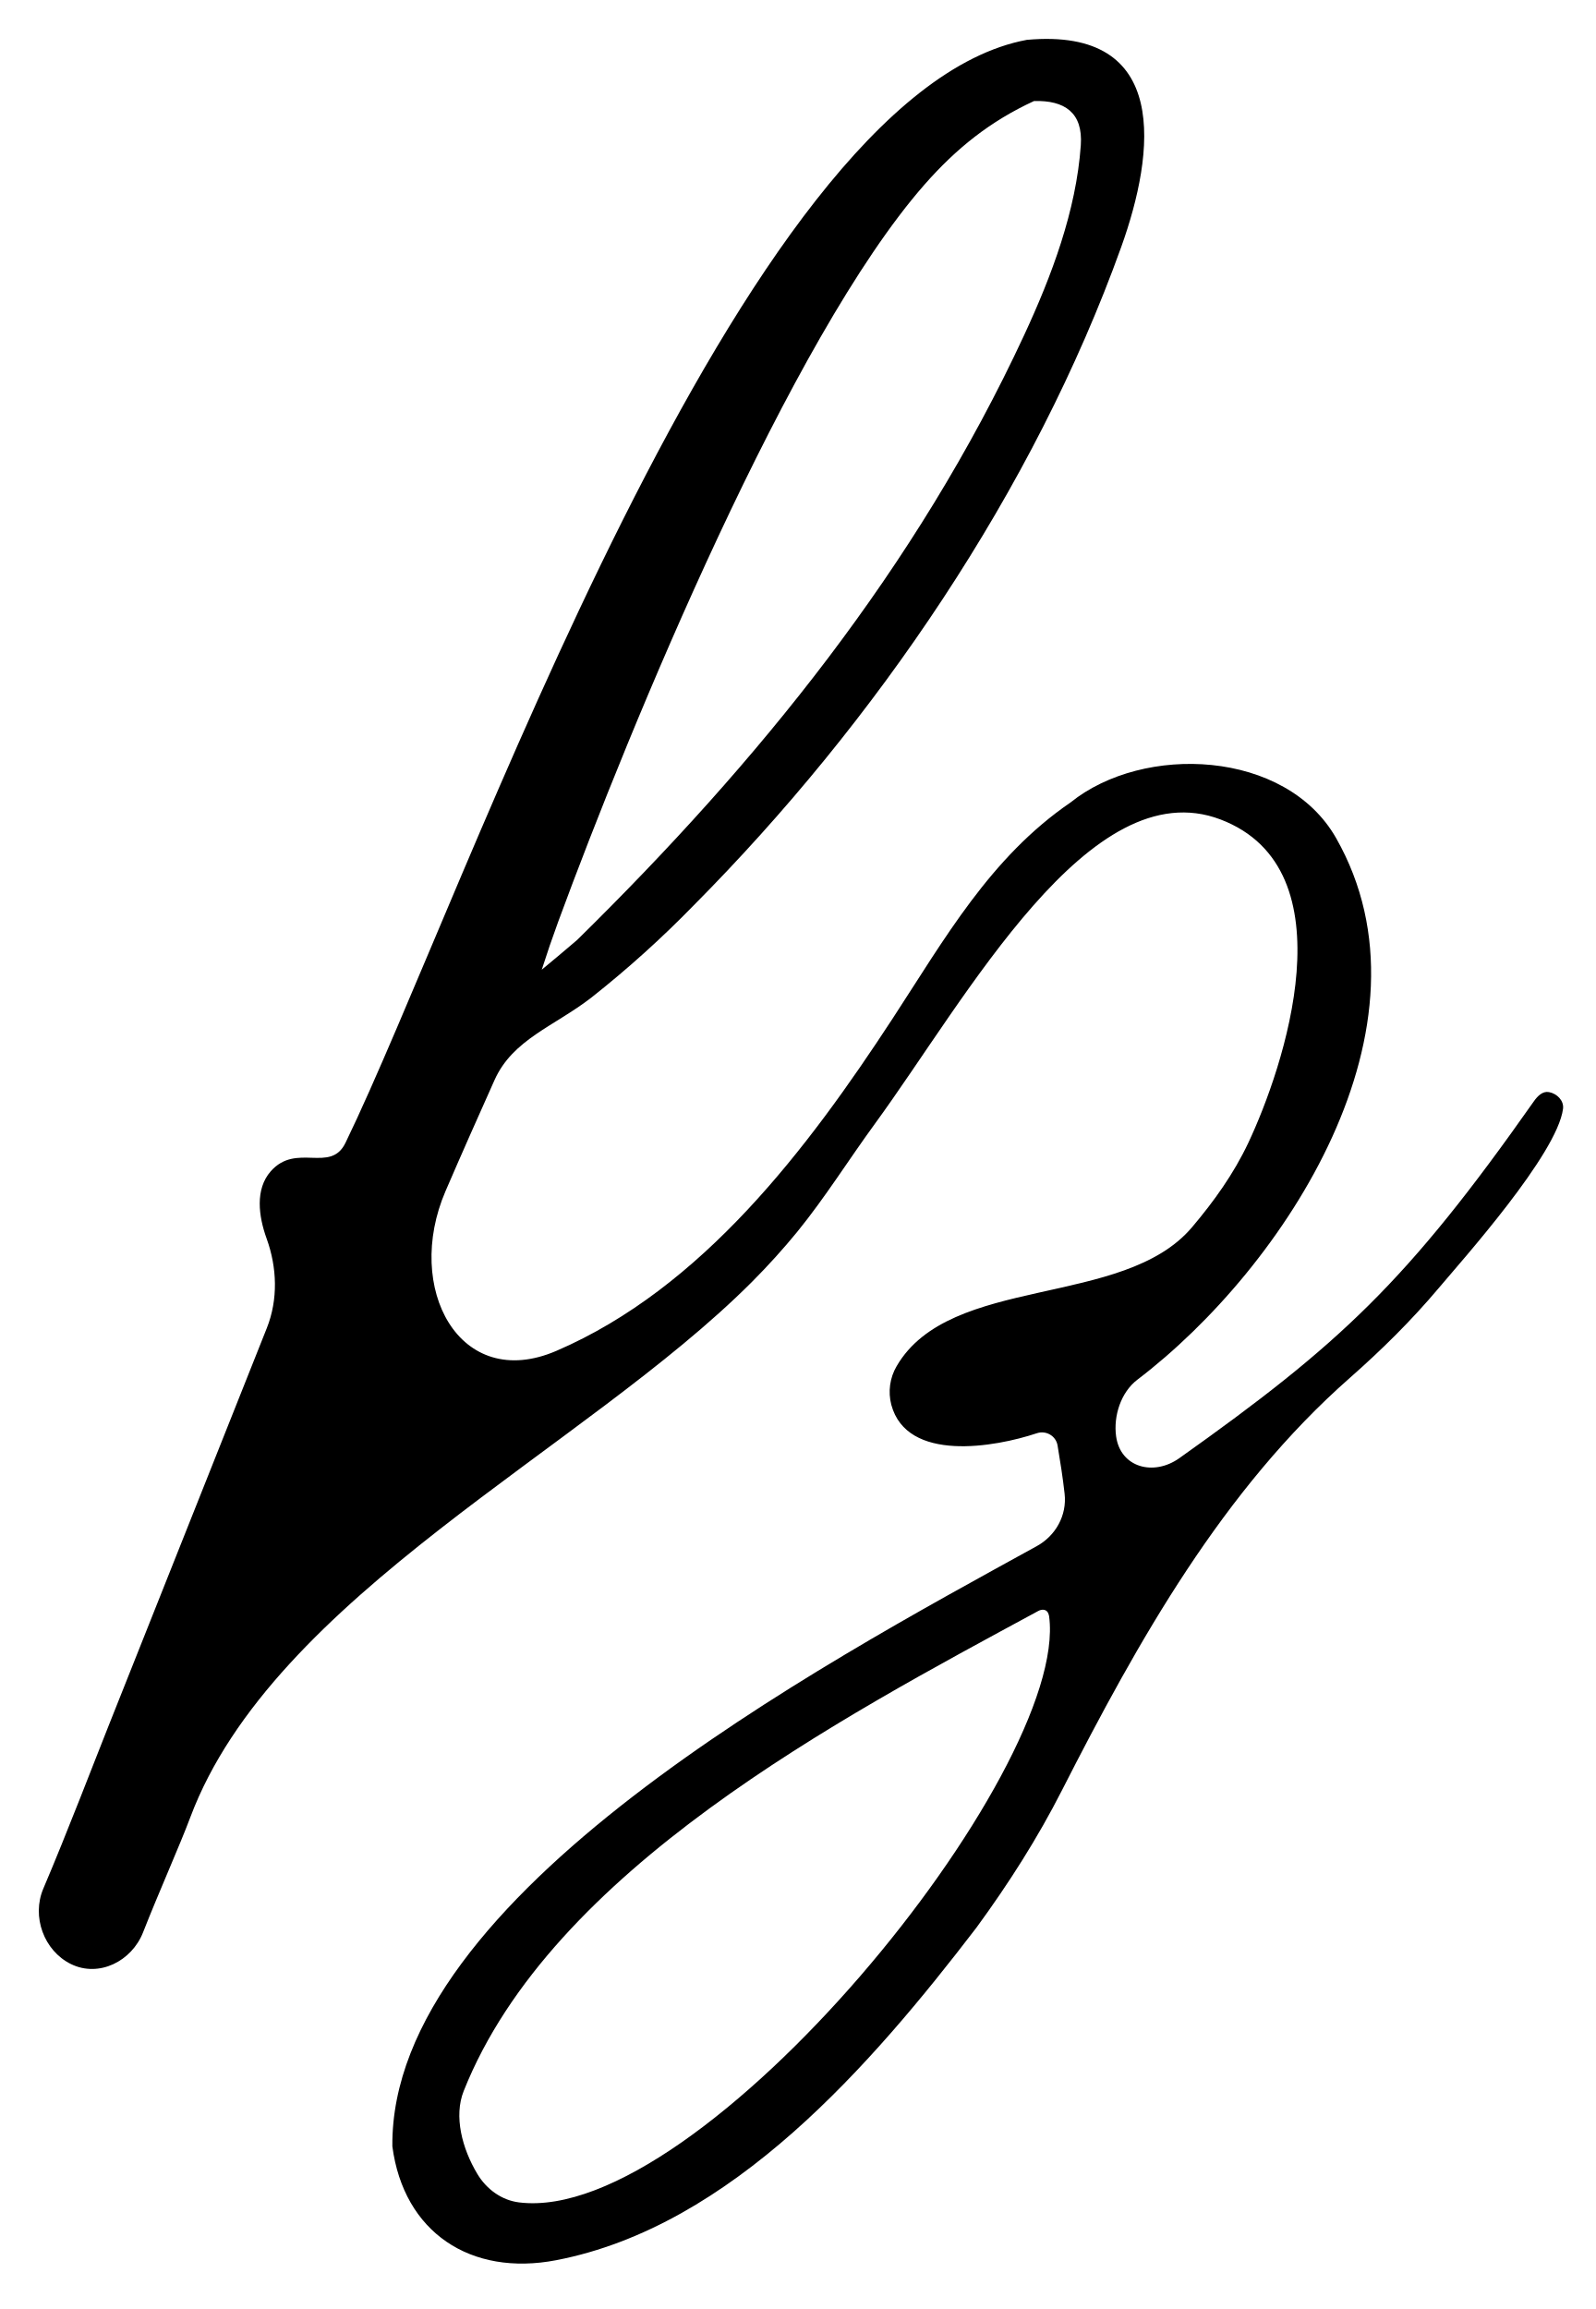
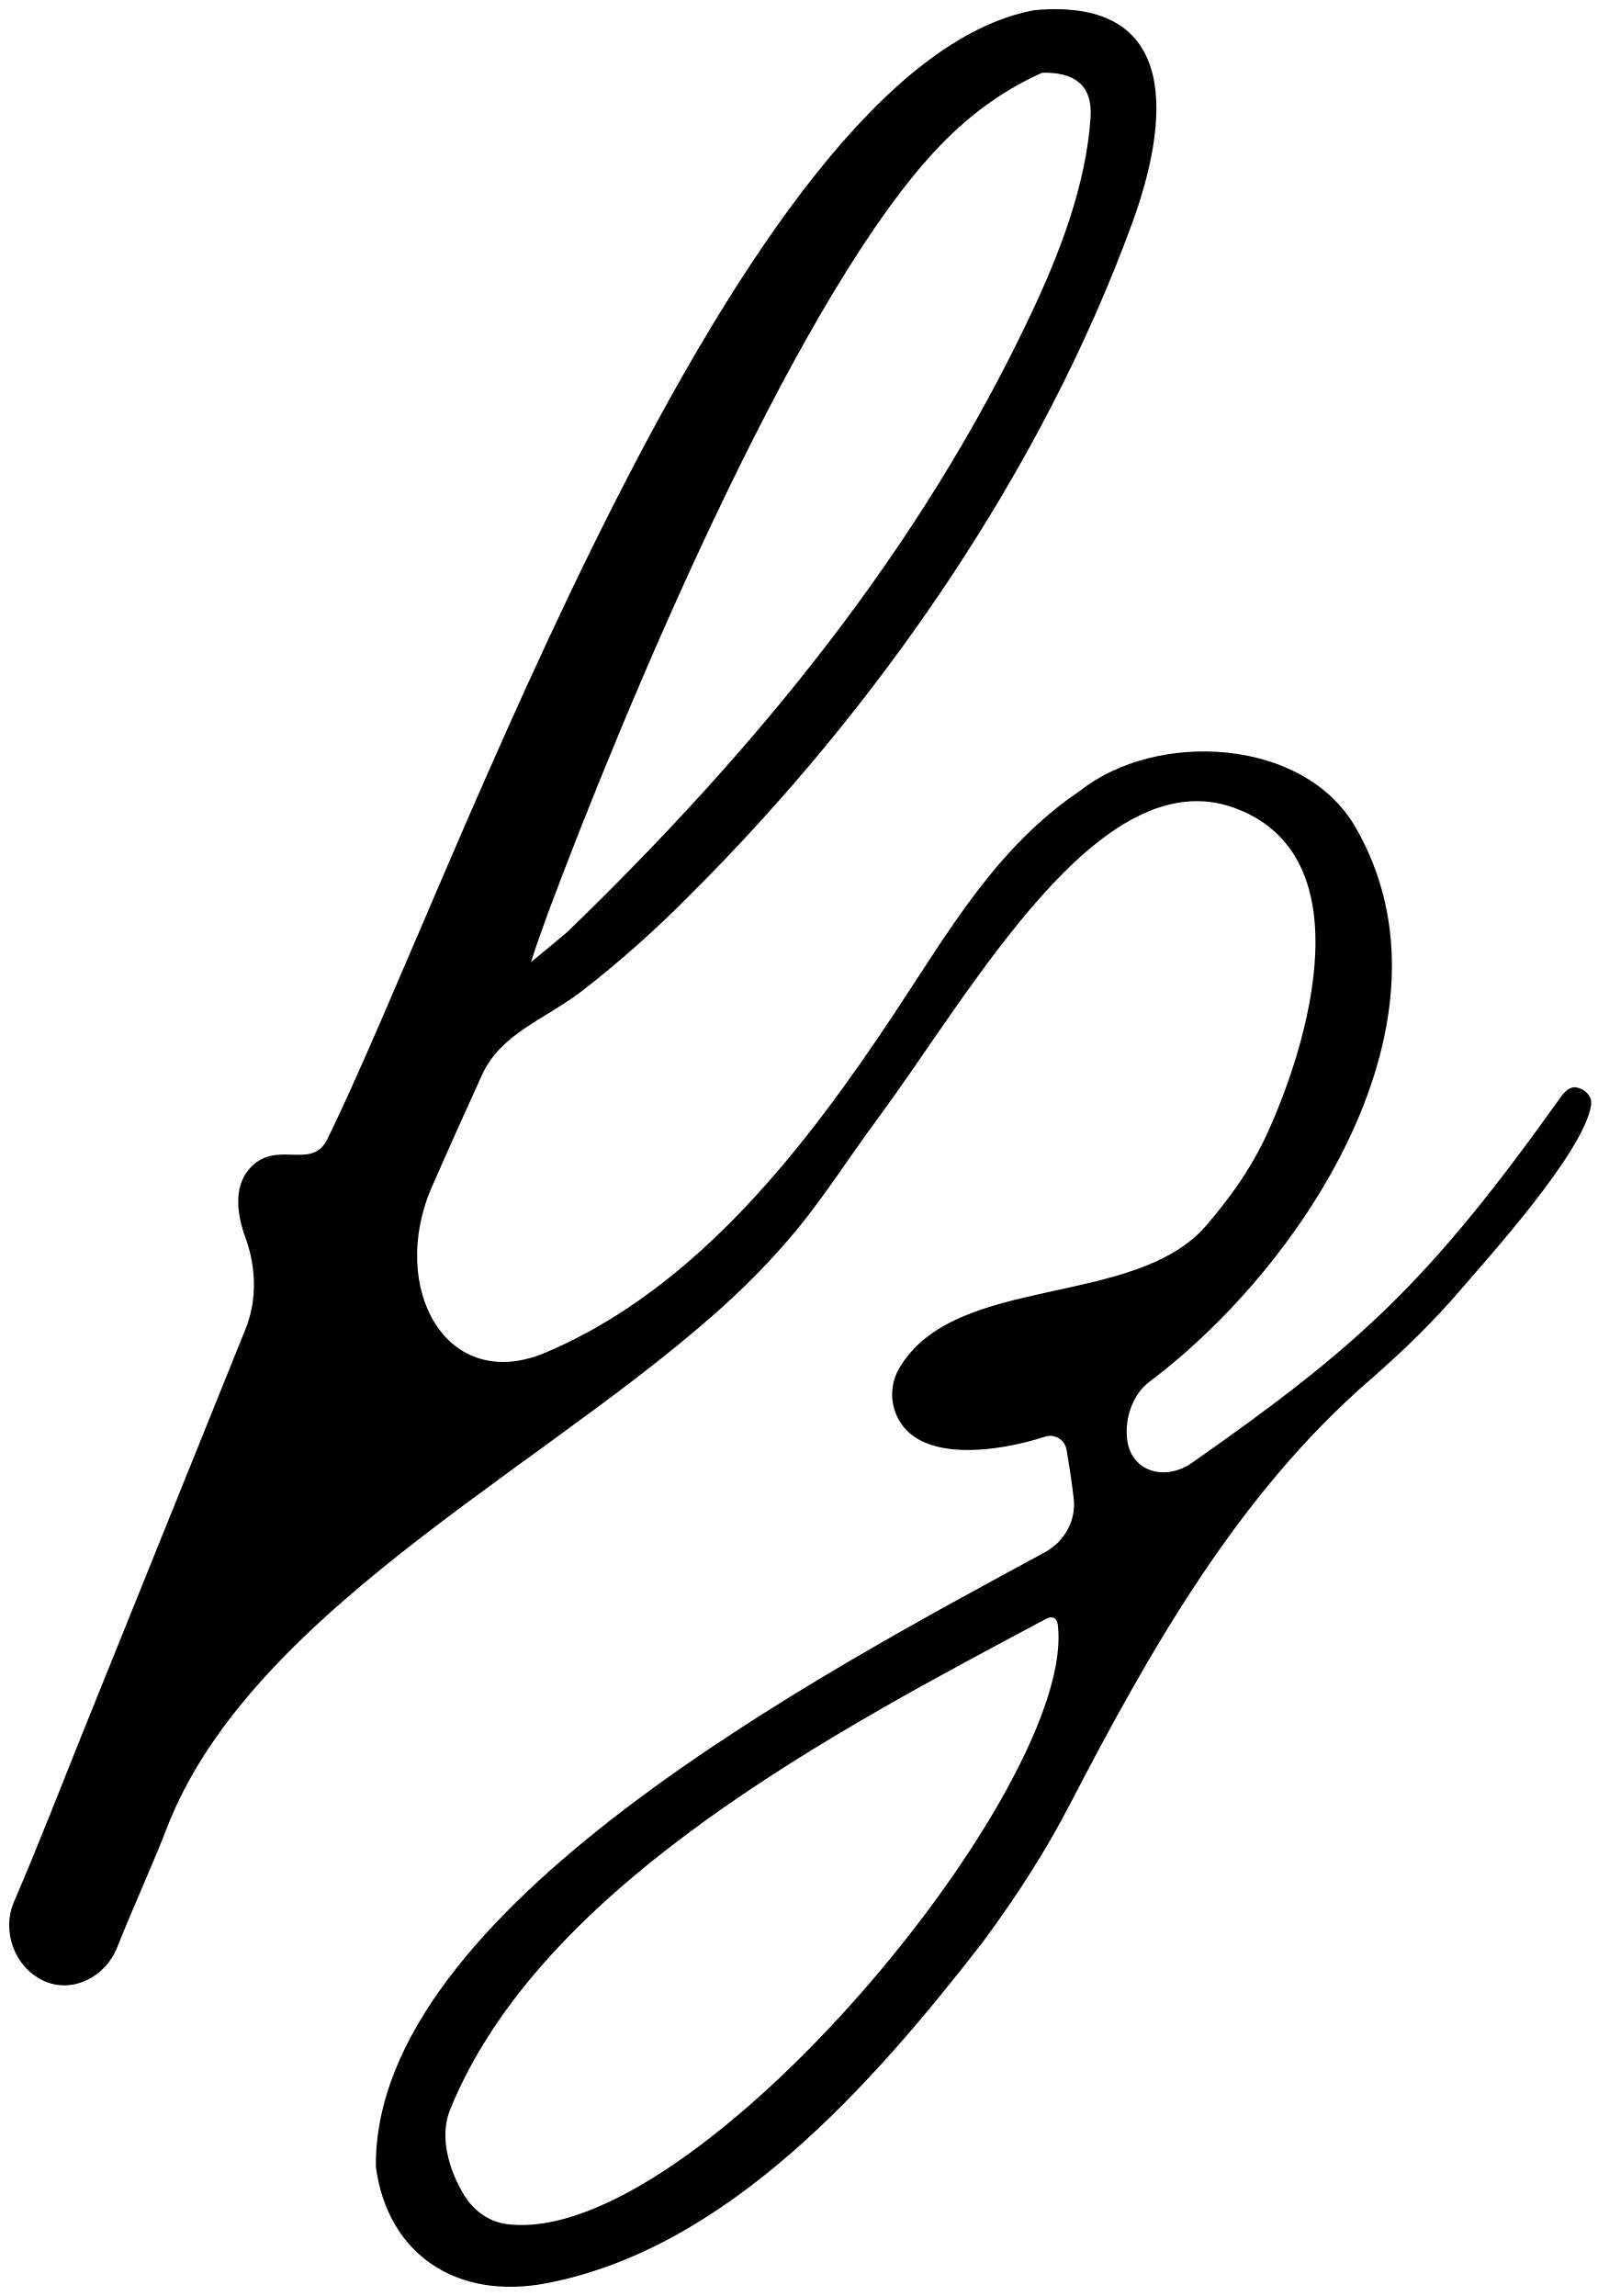
- <svg xmlns="http://www.w3.org/2000/svg" viewBox="132 79 246 356" fill="none" role="img" aria-label="Farnaz Zamanian logo">
-   <path d="M290.319 85.144C312.495 83.135 310.109 102.485 304.865 117.086C291.38 154.636 266.956 190.38 238.977 218.563C234.019 223.654 228.737 228.416 223.164 232.817C217.432 237.253 211.059 239.238 208.244 245.525C205.754 251.087 203.195 256.834 200.69 262.644C194.251 277.584 202.832 293.713 217.774 287.279C240.336 277.564 256.568 256.008 269.603 236.069C277.65 223.76 284.663 211.201 297.053 202.722C308.307 193.65 330.24 194.572 338 208.22C354.451 237.155 330.128 274.39 307.361 291.717C304.826 293.646 303.641 297.306 304.08 300.462C304.749 305.27 309.863 306.633 313.821 303.822C338.615 286.214 348.935 276.625 368.476 248.816C369.053 247.995 369.823 247.2 370.811 247.377C372.052 247.6 373.148 248.7 372.985 249.951C372.076 256.949 357.502 273.221 353.788 277.631C349.636 282.561 345.02 287.124 340.128 291.43C320.581 308.631 307.527 331.874 295.706 355.074C292.023 362.303 287.599 369.294 282.538 376.21C266.359 397.332 244.832 422.248 217.774 427.473C204.539 430.028 194.234 423.151 192.493 409.922C192.124 371.177 258.535 335.731 291.845 317.382C294.772 315.769 296.513 312.625 296.139 309.305C295.857 306.807 295.493 304.469 295.053 301.859C294.804 300.385 293.278 299.499 291.86 299.975C285.389 302.134 271.822 304.532 269.418 295.582C268.895 293.568 269.191 291.428 270.241 289.635C278.485 275.461 305.178 280.739 315.774 268.226C319.167 264.221 322.221 259.952 324.46 255.204C329.866 243.738 340.336 213.028 320.179 205.346C300.021 197.663 281.088 232.817 266.863 252.302C262.83 257.827 259.211 263.646 254.894 268.95C252.774 271.537 250.432 274.138 247.903 276.671C222.116 302.5 174.139 325.044 161.329 359.221C159.691 363.592 156.492 370.717 154.057 376.928C152.306 381.391 147.252 383.93 142.946 381.82C138.756 379.766 136.849 374.472 138.681 370.18C142.294 361.713 146.75 350.068 148.773 345.001L173.139 283.759C174.889 279.359 174.724 274.431 173.113 269.978C171.861 266.518 171.31 262.365 173.734 259.598C177.673 255.102 182.944 259.983 185.264 255.204C203.637 217.352 246.036 93.38 290.319 85.144ZM293.628 327.769C293.384 327.123 292.69 327.047 292.082 327.376C261.545 343.924 217.058 367.261 203.487 401.403C201.948 405.276 203.237 410.25 205.602 414.186C207.003 416.519 209.319 418.226 212.019 418.564C240.152 422.084 296.916 352.146 293.752 328.211C293.734 328.072 293.677 327.9 293.628 327.769ZM291.425 94.576C284.661 97.694 279.427 101.886 274.508 107.495C253.85 131.053 229.23 190.759 218.056 221.126C217.16 223.568 216.317 226.029 215.527 228.508C217.358 226.997 219.175 225.47 220.978 223.926C248.957 196.43 273.252 166.532 289.897 130.675C294.128 121.56 297.932 111.504 298.636 101.383C298.985 96.355 296.14 94.443 291.425 94.576Z" fill="currentColor" />
+ <svg xmlns="http://www.w3.org/2000/svg" viewBox="82 6 348 500" fill="none" role="img" aria-label="Farnaz Zamanian logo">
+   <path d="M307.298 8.209C339.814 5.303 336.316 33.285 328.627 54.398C308.853 108.698 273.041 160.387 232.014 201.142C224.745 208.503 216.998 215.389 208.826 221.754C200.422 228.169 191.078 231.038 186.95 240.13C183.36 248.037 179.671 256.204 176.059 264.461C166.529 286.24 179.042 309.8 200.924 300.509C234.007 286.46 257.809 255.288 276.921 226.456C288.72 208.657 299.004 190.495 317.171 178.233C333.674 165.115 365.833 166.449 377.212 186.185C401.327 228.013 365.692 281.834 332.319 306.9C328.589 309.703 326.84 315.054 327.489 319.675C328.464 326.607 335.839 328.576 341.574 324.561C378.059 299.019 393.196 285.173 421.891 244.902C422.743 243.706 423.875 242.552 425.321 242.808C427.142 243.129 428.756 244.733 428.507 246.565C427.128 256.704 405.803 280.187 400.363 286.557C394.262 293.702 387.477 300.314 380.286 306.552C351.636 331.403 332.497 365.231 315.018 398.89C309.653 409.22 303.227 419.217 295.889 429.108C272.165 459.653 240.599 495.682 200.924 503.237C181.516 506.933 166.406 496.988 163.854 477.857C163.312 421.827 260.702 370.568 309.542 344.035C313.824 341.709 316.378 337.125 315.821 332.283C315.411 328.715 314.885 325.37 314.247 321.642C313.877 319.478 311.641 318.179 309.558 318.869C300.068 321.99 280.174 325.458 276.649 312.515C275.882 309.603 276.317 306.507 277.857 303.914C290.083 283.186 329.113 291.074 344.763 272.793C349.681 267.048 354.107 260.928 357.358 254.126C365.285 237.545 380.638 193.138 351.081 182.028C321.523 170.919 293.761 221.754 272.903 249.93C266.989 257.919 261.683 266.334 255.353 274.004C252.06 277.967 248.4 281.954 244.438 285.821C206.471 322.877 137.004 354.949 118.156 404.54C115.755 410.859 111.068 421.158 107.497 430.136C104.922 436.61 97.586 440.306 91.311 437.274C85.128 434.287 82.316 426.478 85.04 420.175C90.322 407.95 96.797 391.263 99.746 383.979L135.475 295.416C138.038 289.063 137.797 281.922 135.437 275.49C133.602 270.489 132.807 264.473 136.341 260.487C142.117 253.974 149.851 261.039 153.254 254.126C180.196 199.389 242.364 20.118 307.298 8.209ZM312.146 359.053C311.788 358.118 310.782 358.011 309.899 358.482C265.121 382.412 199.877 416.162 179.975 465.539C177.712 471.154 179.617 478.369 183.101 484.067C185.146 487.413 188.495 489.847 192.385 490.344C233.6 495.606 316.963 394.35 312.332 359.705C312.305 359.5 312.219 359.246 312.146 359.053ZM308.918 21.848C299 26.356 291.326 32.417 284.113 40.528C253.822 74.594 217.723 160.934 201.337 204.847C200.024 208.378 198.787 211.937 197.629 215.521C200.313 213.337 202.978 211.128 205.621 208.896C246.649 169.135 282.272 125.9 306.68 74.048C312.883 60.868 318.46 46.326 319.492 31.69C320.005 24.419 315.833 21.654 308.918 21.848Z" fill="currentColor" />
</svg>
